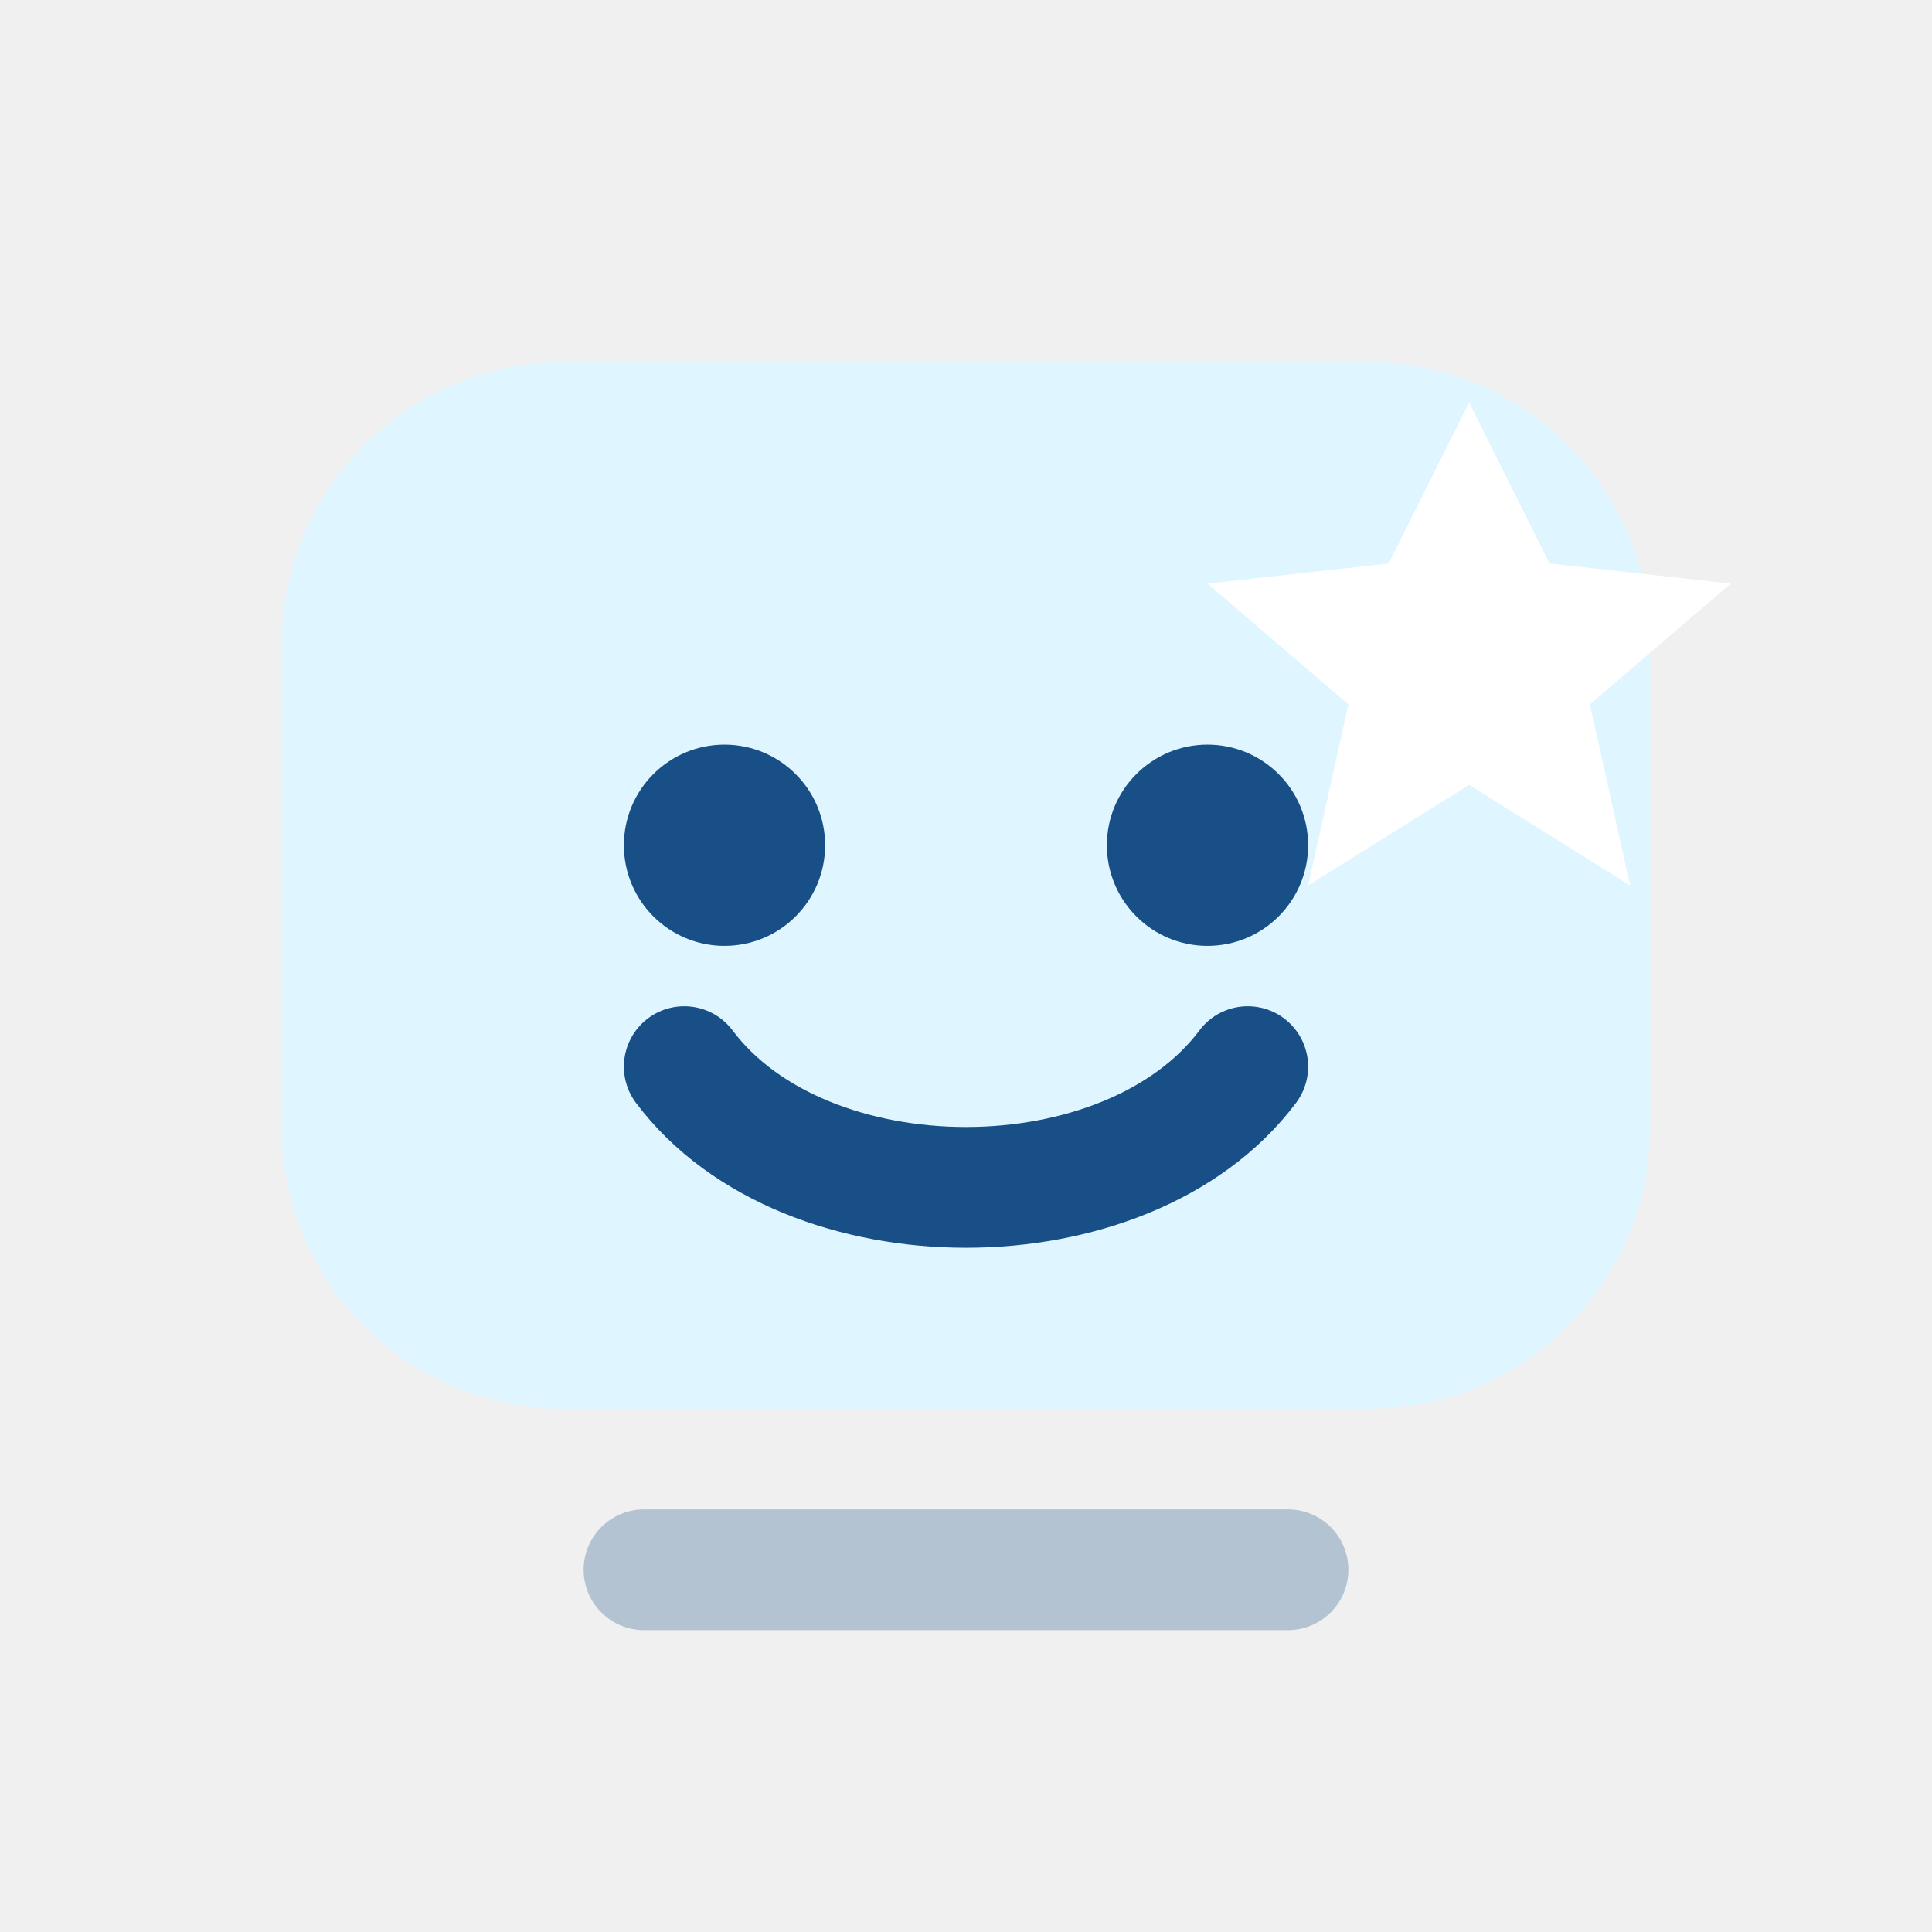
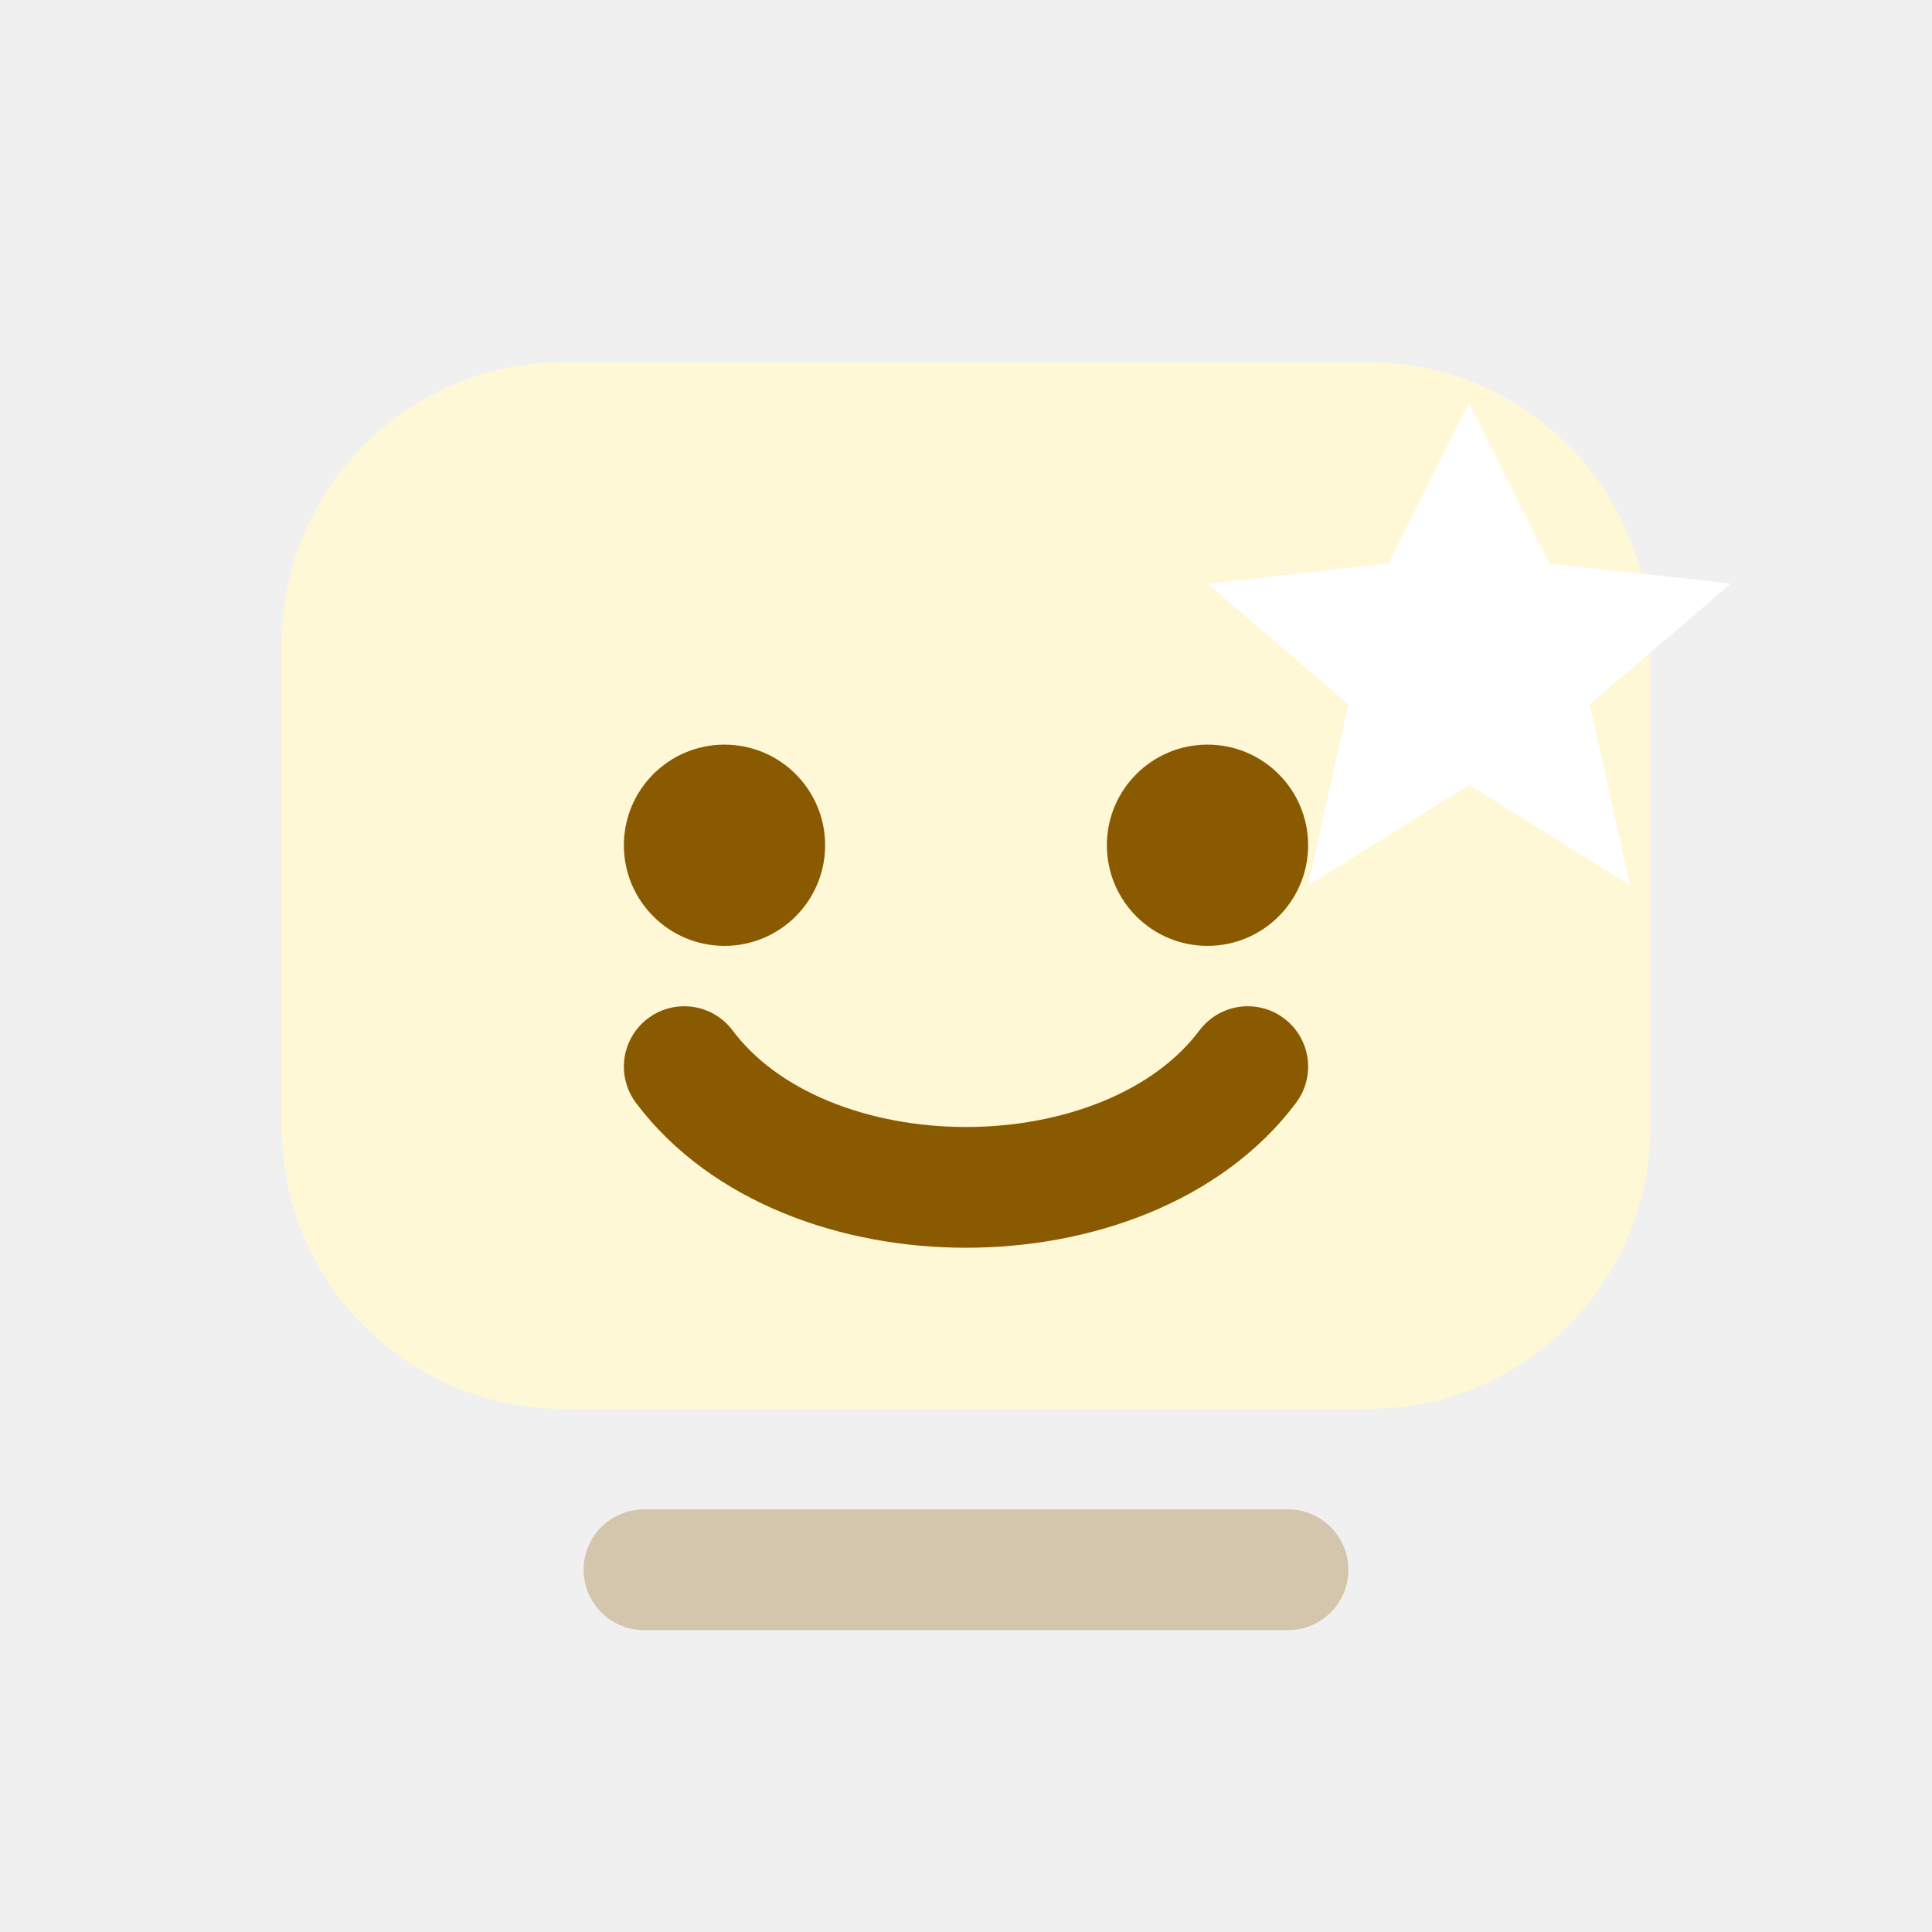
<svg xmlns="http://www.w3.org/2000/svg" viewBox="0 0 96 96">
  <defs>
    <linearGradient id="g" x1="12" y1="12" x2="84" y2="84">
-       <stop stop-color="#dff5ff" />
-       <stop offset=".55" stop-color="#8fd7ff" />
-       <stop offset="1" stop-color="#48aeea" />
+       <stop stop-color="#fff8d6" />
+       <stop offset=".55" stop-color="#ffd46a" />
+       <stop offset="1" stop-color="#f5a524" />
    </linearGradient>
  </defs>
  <rect x="14" y="18" width="68" height="52" rx="14" fill="url(#g)" />
-   <path d="M32 78h32" stroke="#174f86" stroke-width="6" stroke-linecap="round" opacity=".28" />
-   <circle cx="36" cy="42" r="5" fill="#174f86" />
-   <circle cx="60" cy="42" r="5" fill="#174f86" />
-   <path d="M34 53c6 8 22 8 28 0" stroke="#174f86" stroke-width="6" fill="none" stroke-linecap="round" />
+   <path d="M32 78h32" stroke="#8a5a00" stroke-width="6" stroke-linecap="round" opacity=".28" />
+   <circle cx="36" cy="42" r="5" fill="#8a5a00" />
+   <circle cx="60" cy="42" r="5" fill="#8a5a00" />
+   <path d="M34 53c6 8 22 8 28 0" stroke="#8a5a00" stroke-width="6" fill="none" stroke-linecap="round" />
  <path d="m73 20 4 8 9 1-7 6 2 9-8-5-8 5 2-9-7-6 9-1 4-8z" fill="#fff" />
</svg>
